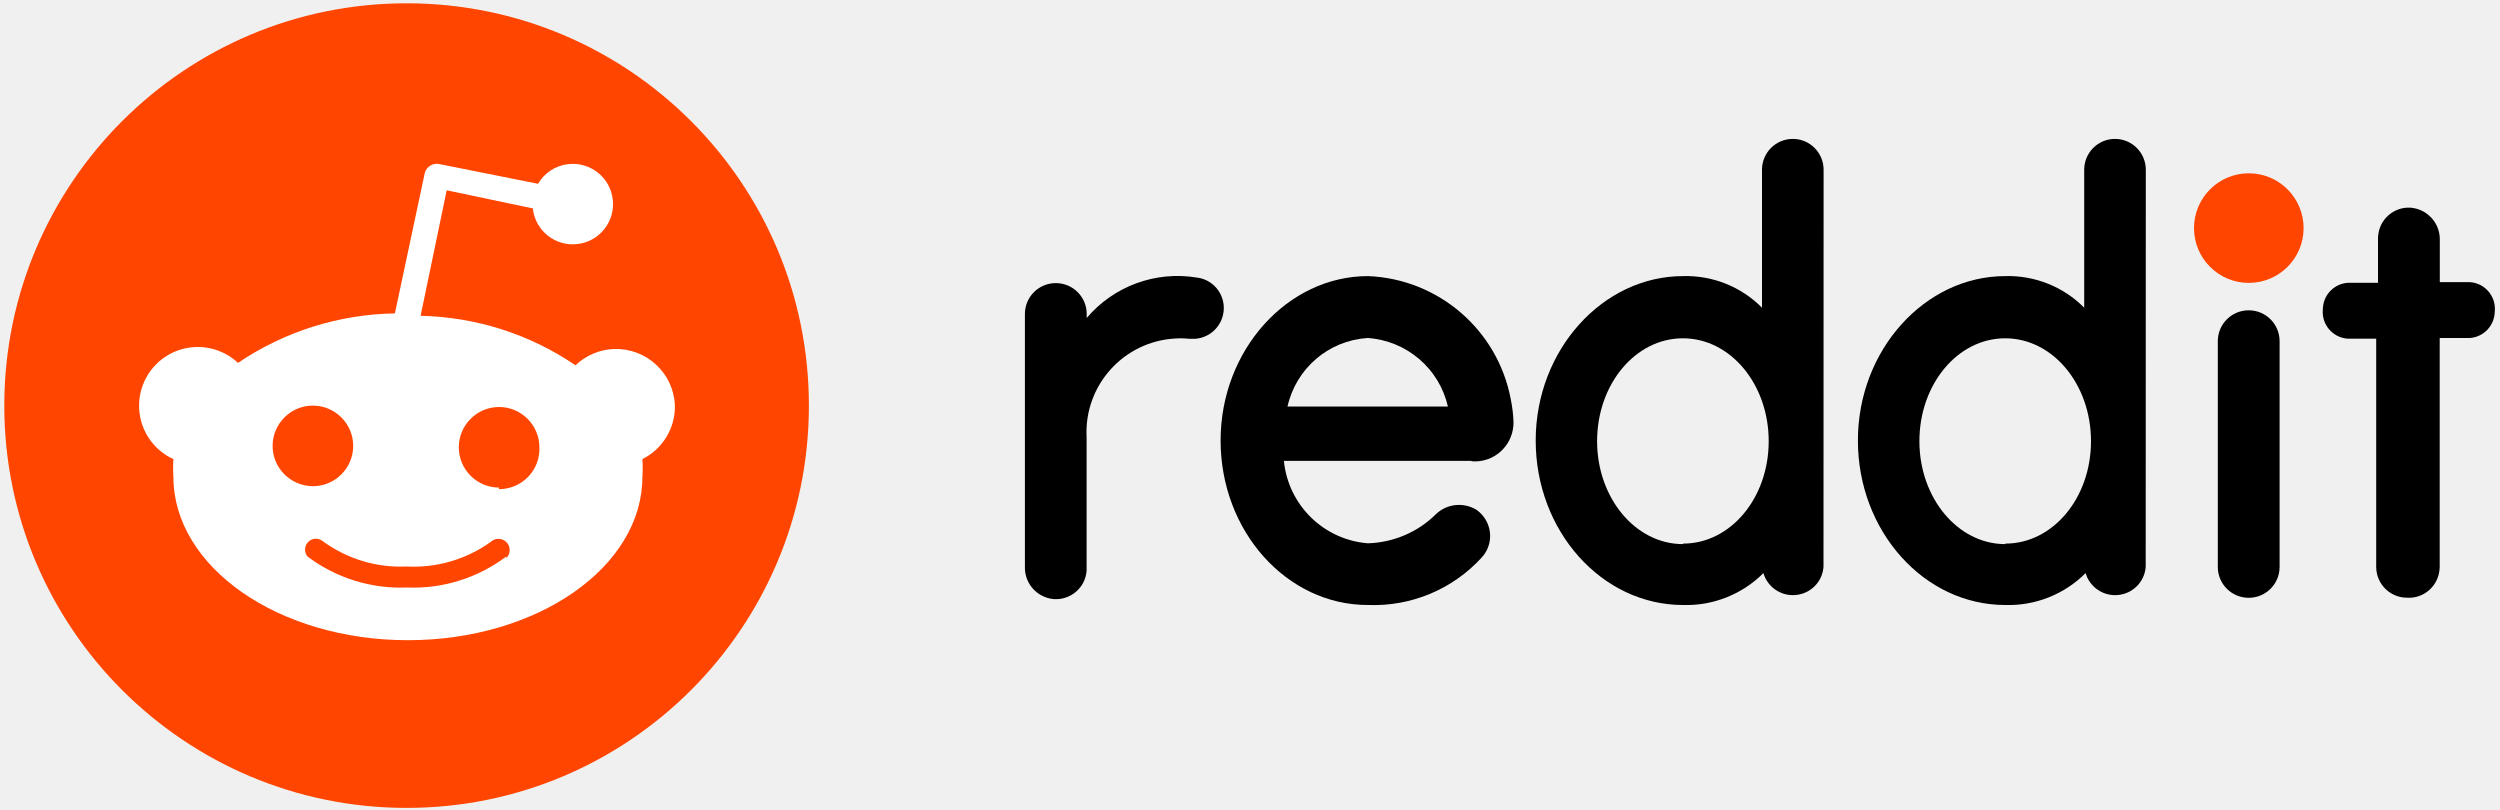
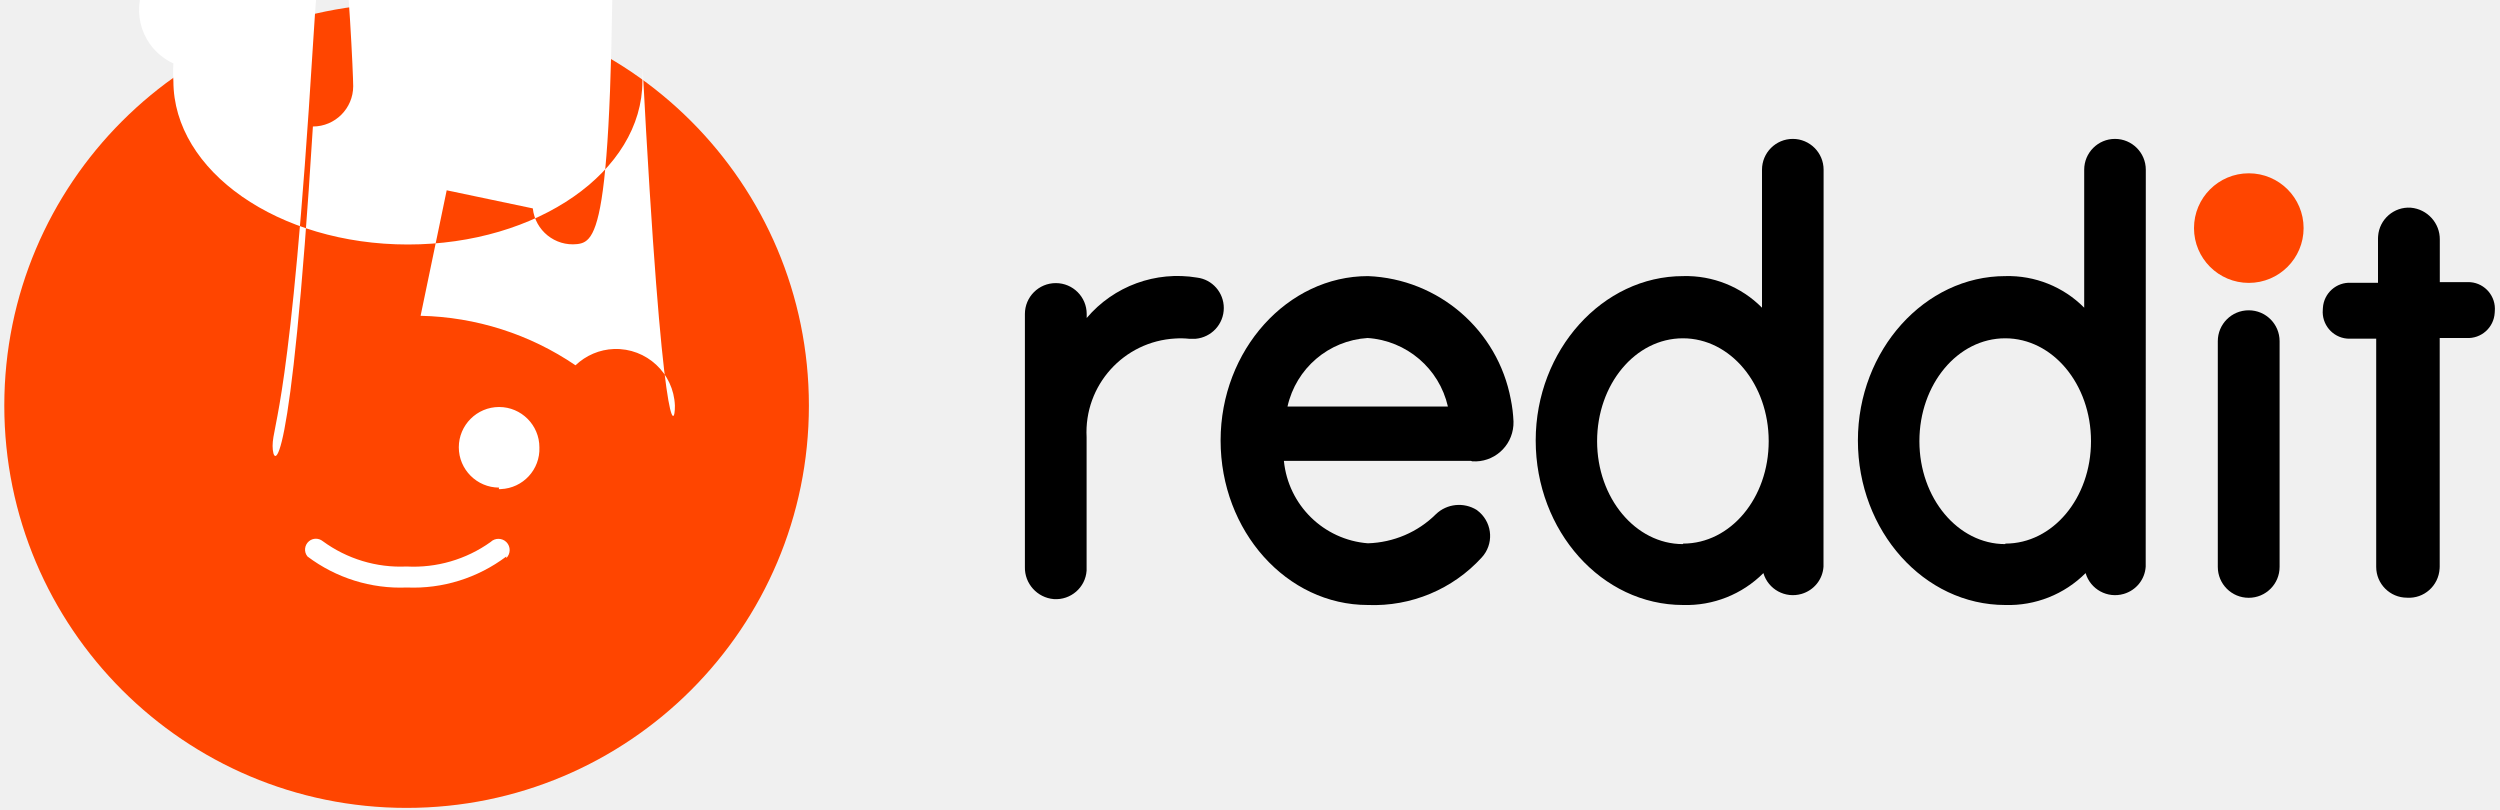
<svg xmlns="http://www.w3.org/2000/svg" version="1.1" id="Layer_1" x="0px" y="0px" viewBox="0 0 2500 810" style="enable-background:new 0 0 2500 810;" xml:space="preserve">
  <style type="text/css">
	.st0{fill:#FF4500;}
	.st1{fill:#FFFFFF;}
</style>
  <g>
    <circle class="st0" cx="406.6" cy="405.6" r="402.3" />
-     <path class="st1" d="M674.9,405.6c-1.2-32.4-28.4-57.7-60.9-56.6c-14.4,0.5-28.1,6.4-38.5,16.3c-45.8-31.2-99.6-48.3-154.9-49.5   l26.1-125.5l86.1,18.1c2.4,22.1,22.2,38.1,44.3,35.7c22.1-2.4,38.1-22.2,35.7-44.3s-22.2-38.1-44.3-35.7   c-12.7,1.3-24.1,8.7-30.4,19.7l-98.6-19.7c-6.7-1.5-13.4,2.7-14.9,9.5c0,0.1,0,0.1,0,0.2l-29.7,139.6   c-56,0.9-110.5,18.1-156.9,49.5c-23.6-22.2-60.8-21.1-83,2.6c-22.2,23.6-21.1,60.8,2.6,83c4.6,4.3,9.9,8,15.8,10.6   c-0.4,5.9-0.4,11.8,0,17.7c0,90.1,105,163.4,234.5,163.4s234.5-73.2,234.5-163.4c0.4-5.9,0.4-11.8,0-17.7   C662.6,449,675.3,428.2,674.9,405.6z M272.6,445.9c0-22.2,18.1-40.3,40.3-40.3s40.3,18.1,40.3,40.3c0,22.2-18.1,40.3-40.3,40.3   C290.6,486,272.6,468.1,272.6,445.9z M506.3,556.5c-28.6,21.5-63.6,32.5-99.4,31c-35.8,1.5-70.8-9.5-99.4-31   c-3.8-4.6-3.1-11.5,1.5-15.3c4-3.3,9.7-3.3,13.8,0c24.2,17.7,53.7,26.7,83.7,25.3c30,1.6,59.6-7,84.1-24.5   c4.4-4.3,11.6-4.2,15.9,0.2s4.2,11.6-0.2,15.9l0,0L506.3,556.5L506.3,556.5z M499.1,487.6c-22.2,0-40.3-18.1-40.3-40.3   c0-22.2,18.1-40.3,40.3-40.3c22.2,0,40.3,18.1,40.3,40.3c0.9,22.2-16.4,40.9-38.6,41.8c-0.7,0-1.3,0-2,0L499.1,487.6z" />
+     <path class="st1" d="M674.9,405.6c-1.2-32.4-28.4-57.7-60.9-56.6c-14.4,0.5-28.1,6.4-38.5,16.3c-45.8-31.2-99.6-48.3-154.9-49.5   l26.1-125.5l86.1,18.1c2.4,22.1,22.2,38.1,44.3,35.7c22.1-2.4,38.1-22.2,35.7-440s-22.2-38.1-44.3-35.7   c-12.7,1.3-24.1,8.7-30.4,19.7l-98.6-19.7c-6.7-1.5-13.4,2.7-14.9,9.5c0,0.1,0,0.1,0,0.2l-29.7,139.6   c-56,0.9-110.5,18.1-156.9,49.5c-23.6-22.2-60.8-21.1-83,2.6c-22.2,23.6-21.1,60.8,2.6,83c4.6,4.3,9.9,8,15.8,10.6   c-0.4,5.9-0.4,11.8,0,17.7c0,90.1,105,163.4,234.5,163.4s234.5-73.2,234.5-163.4c0.4-5.9,0.4-11.8,0-17.7   C662.6,449,675.3,428.2,674.9,405.6z M272.6,445.9c0-22.2,18.1-40.3,40.3-400s40.3,18.1,40.3,40.3c0,22.2-18.1,40.3-40.3,40.3   C290.6,486,272.6,468.1,272.6,445.9z M506.3,556.5c-28.6,21.5-63.6,32.5-99.4,31c-35.8,1.5-70.8-9.5-99.4-31   c-3.8-4.6-3.1-11.5,1.5-15.3c4-3.3,9.7-3.3,13.8,0c24.2,17.7,53.7,26.7,83.7,25.3c30,1.6,59.6-7,84.1-24.5   c4.4-4.3,11.6-4.2,15.9,0.2s4.2,11.6-0.2,15.9l0,0L506.3,556.5L506.3,556.5z M499.1,487.6c-22.2,0-40.3-18.1-40.3-40.3   c0-22.2,18.1-40.3,40.3-40.3c22.2,0,40.3,18.1,40.3,40.3c0.9,22.2-16.4,40.9-38.6,41.8c-0.7,0-1.3,0-2,0L499.1,487.6z" />
  </g>
  <g>
    <circle class="st0" cx="2248.8" cy="228.1" r="54.8" />
    <path d="M1472.2,461.3c21.2,1.5,39.6-14.5,41.2-35.8c0.1-1.2,0.1-2.6,0.1-3.9c-0.3-7.4-1.2-14.9-2.7-22.2   c-13-69.4-72.3-120.5-142.8-123.3c-80.3,0-147.4,73.8-147.4,164.4s66,164.5,147.3,164.5c43.1,1.7,84.9-15.7,113.9-47.6   c11.9-13,10.9-33.1-2.1-45c-1-0.9-1.9-1.7-2.9-2.4c-13-8.1-29.9-6.4-40.9,4.2c-18.1,18-42.4,28.3-68,29.1   c-44.2-3.5-79.6-38.1-84-82.4H1471L1472.2,461.3z M1367.6,338c38.9,2.6,71.6,30.4,80.3,68.5h-160.4   C1296.1,368.3,1328.6,340.5,1367.6,338z" />
    <path d="M1223.8,308c0-15.4-11.4-28.5-26.7-30.4c-41.3-6.9-83.3,8.4-110.4,40.4v-4c0-17.1-13.8-30.9-30.9-30.9   c-17.1,0-30.9,13.8-30.9,30.9v253c-0.4,16.6,12.3,30.7,28.9,32.1c16.9,1.2,31.7-11.6,32.8-28.5c0.1-1.2,0.1-2.4,0-3.6V437.2   c-2.7-51.8,37-95.9,88.8-98.7c4.6-0.3,9.3-0.2,13.9,0.3h6.2C1211.5,337.4,1223.8,324.1,1223.8,308z" />
    <path d="M2279.6,341.2c0-17.1-13.8-30.9-30.9-30.9c-17.1,0-30.9,13.8-30.9,30.9l0,0v225.7c0,17.1,13.8,30.9,30.9,30.9   c17.1,0,30.9-13.8,30.9-30.9V341.2z" />
    <path d="M1823.6,169.7c0-17-13.8-30.8-30.8-30.8l0,0l0,0c-17,0-30.8,13.8-30.8,30.8v138c-20.8-21-49.4-32.4-78.9-31.6   c-80.3,0-147.4,73.8-147.4,164.4s66.1,164.5,147.4,164.5c30,0.9,59-10.6,80.3-31.9c4.8,16.3,21.9,25.6,38.2,20.8   c12.3-3.6,21.1-14.4,21.9-27.3L1823.6,169.7L1823.6,169.7z M1682.9,544.1c-47.3,0-85.8-46-85.8-102.9s38.2-102.9,85.8-102.9   c47.6,0,85.8,46,85.8,102.9s-38.2,102.4-85.6,102.4L1682.9,544.1z" />
    <path d="M2145.8,169.7c0-17-13.8-30.8-30.8-30.8l0,0c-17,0-30.8,13.8-30.8,30.8l0,0v138c-20.8-21-49.4-32.4-78.9-31.6   c-80.3,0-147.4,73.8-147.4,164.4s66.1,164.5,147.4,164.5c30,0.9,59-10.6,80.3-31.9c4.8,16.3,21.9,25.6,38.2,20.8   c12.3-3.6,21.1-14.4,21.9-27.3L2145.8,169.7L2145.8,169.7z M2005.2,544.1c-47.3,0-85.8-46-85.8-102.9s38.2-102.9,85.8-102.9   c47.6,0,85.8,46,85.8,102.9s-38.2,102.4-85.6,102.4L2005.2,544.1z" />
    <path d="M2439.7,566.8V338h26.7c14.8,0.9,27.4-10.4,28.3-25.1c0-0.5,0.1-1.1,0.1-1.7c1.3-14.7-9.6-27.7-24.2-29   c-0.8-0.1-1.7-0.1-2.5-0.1h-28.3v-42.5c0.2-16.5-12.4-30.4-28.9-31.9c-16.9-1.2-31.6,11.6-32.8,28.5c-0.1,0.7-0.1,1.5-0.1,2.2v44.4   h-26.8c-14.8-0.9-27.4,10.4-28.3,25.1c0,0.5-0.1,1.1-0.1,1.7c-1.3,14.7,9.6,27.7,24.2,29c0.8,0.1,1.7,0.1,2.5,0.1h26.7v228.2   c0,17,13.8,30.8,30.8,30.8l0,0l0,0c17,1.1,31.5-11.9,32.6-28.9C2439.7,568.2,2439.7,567.5,2439.7,566.8z" />
  </g>
</svg>
